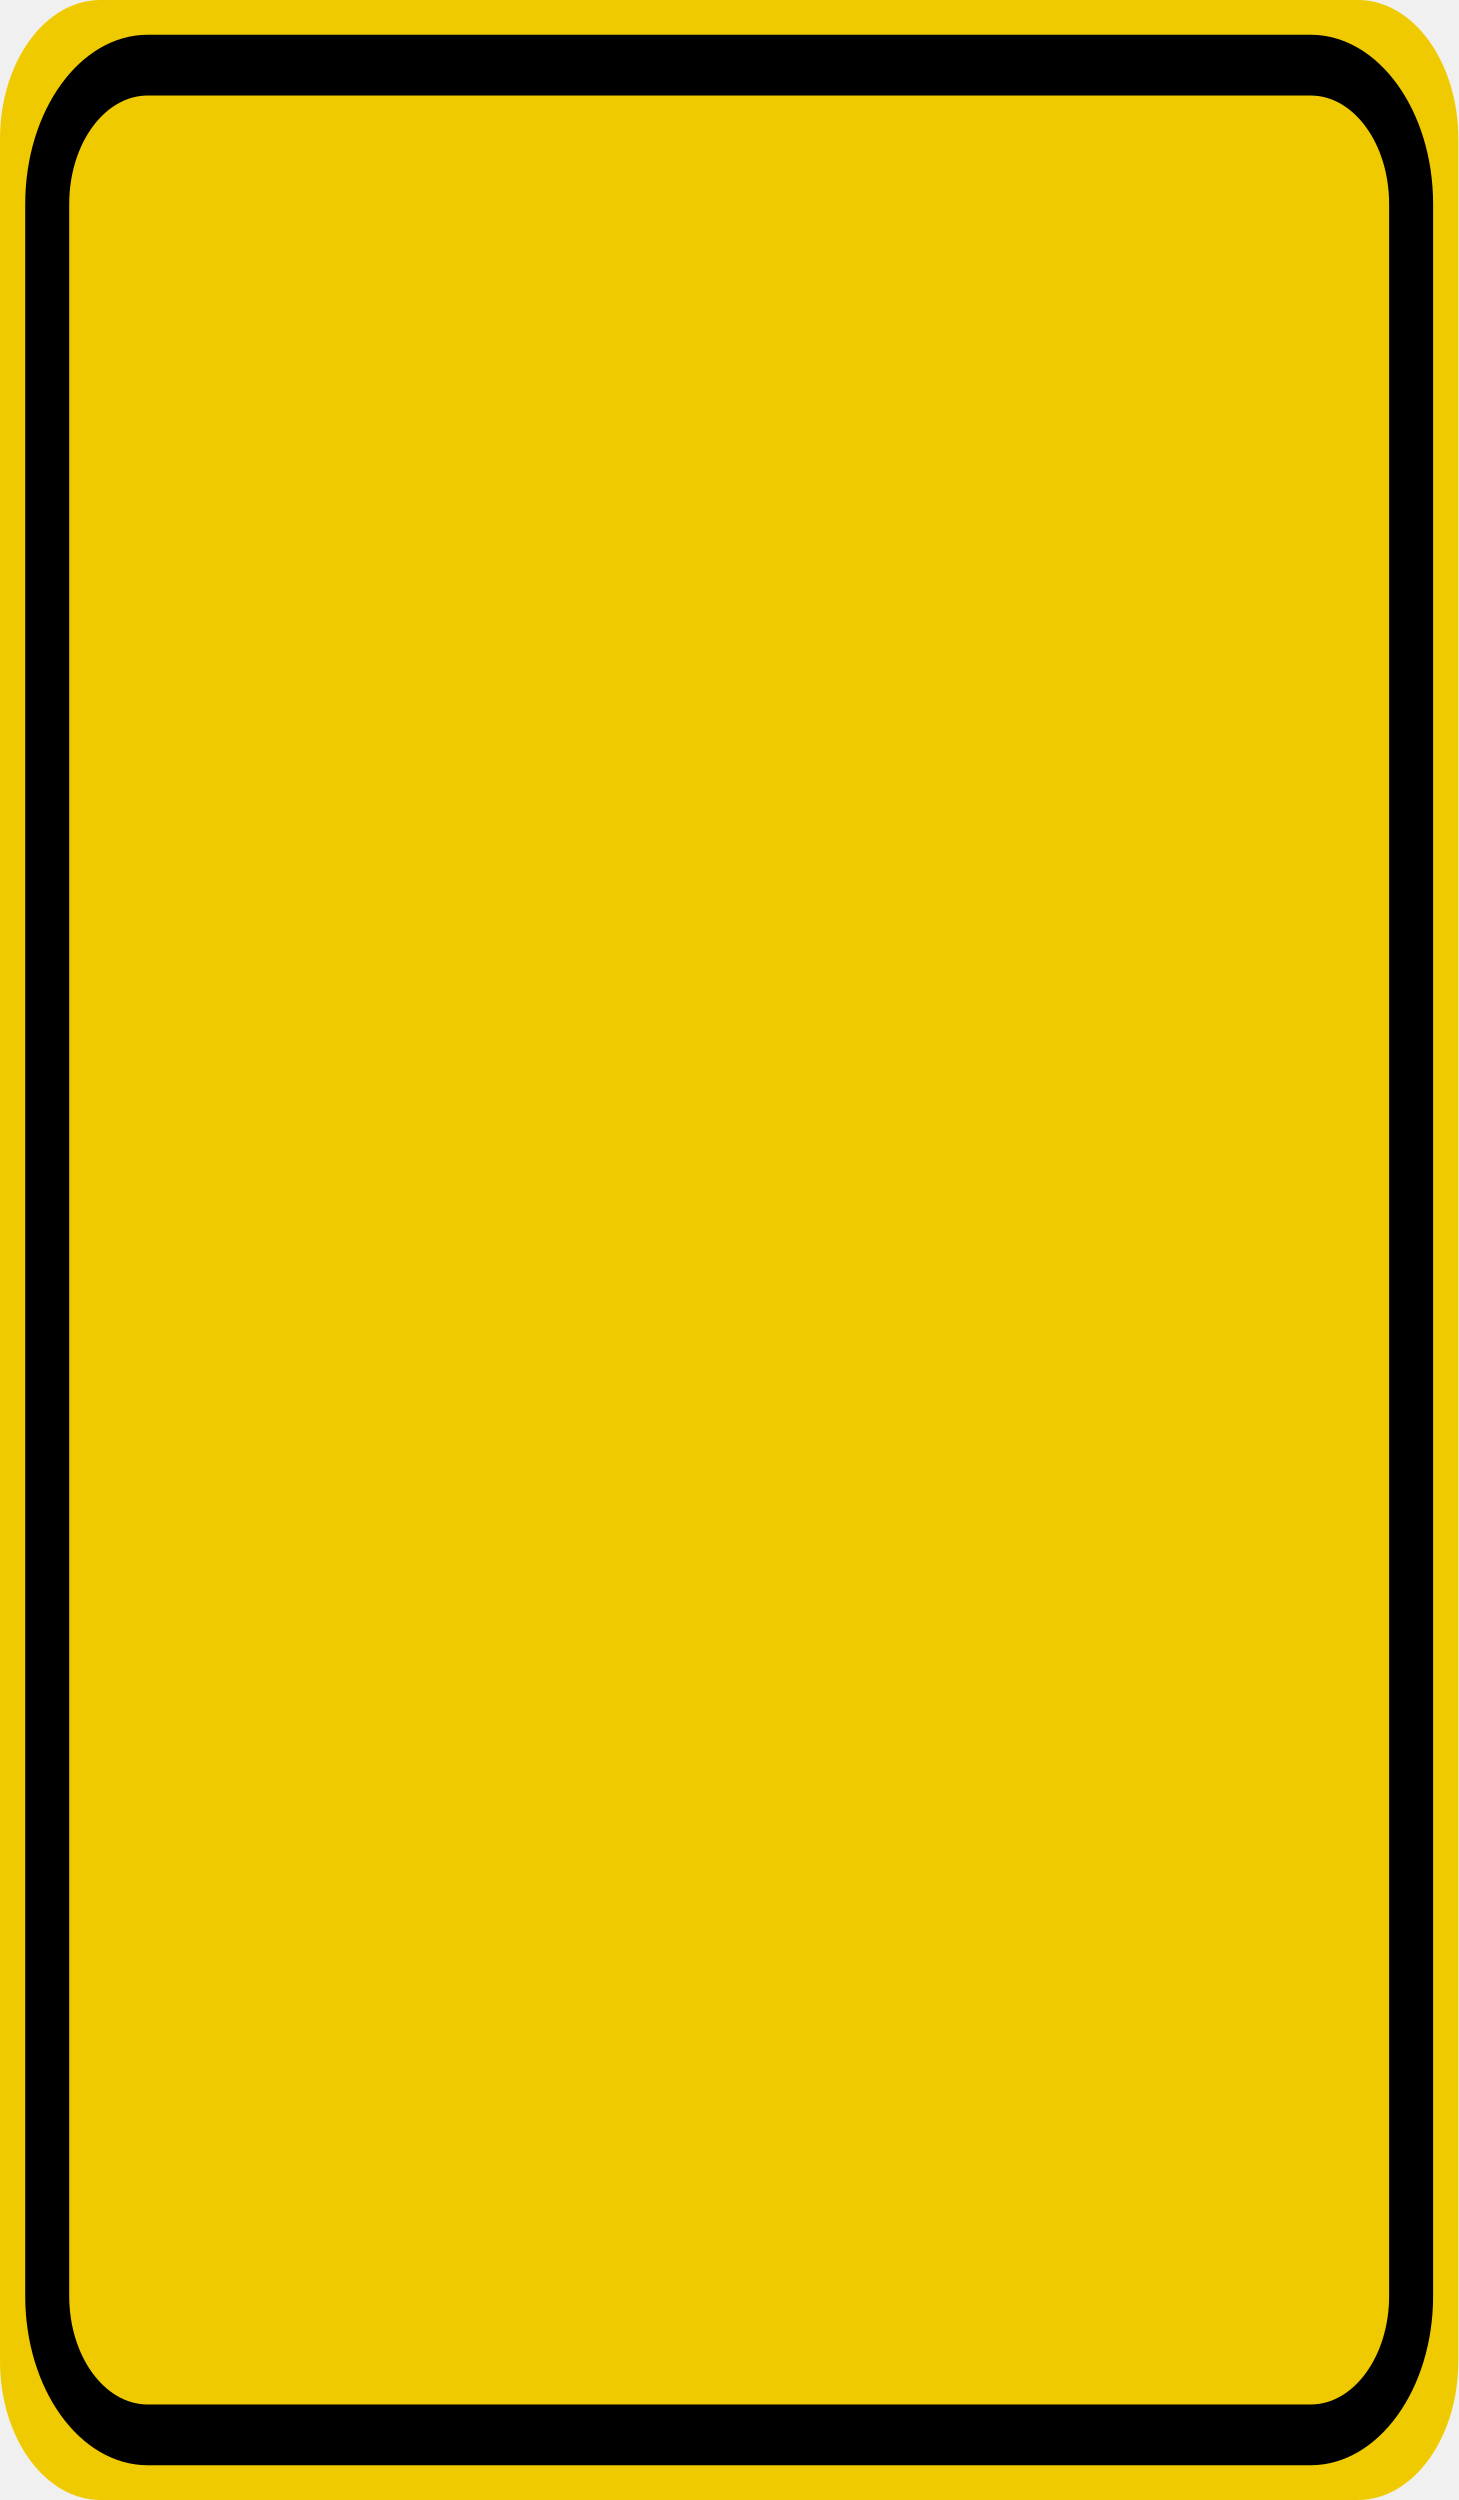
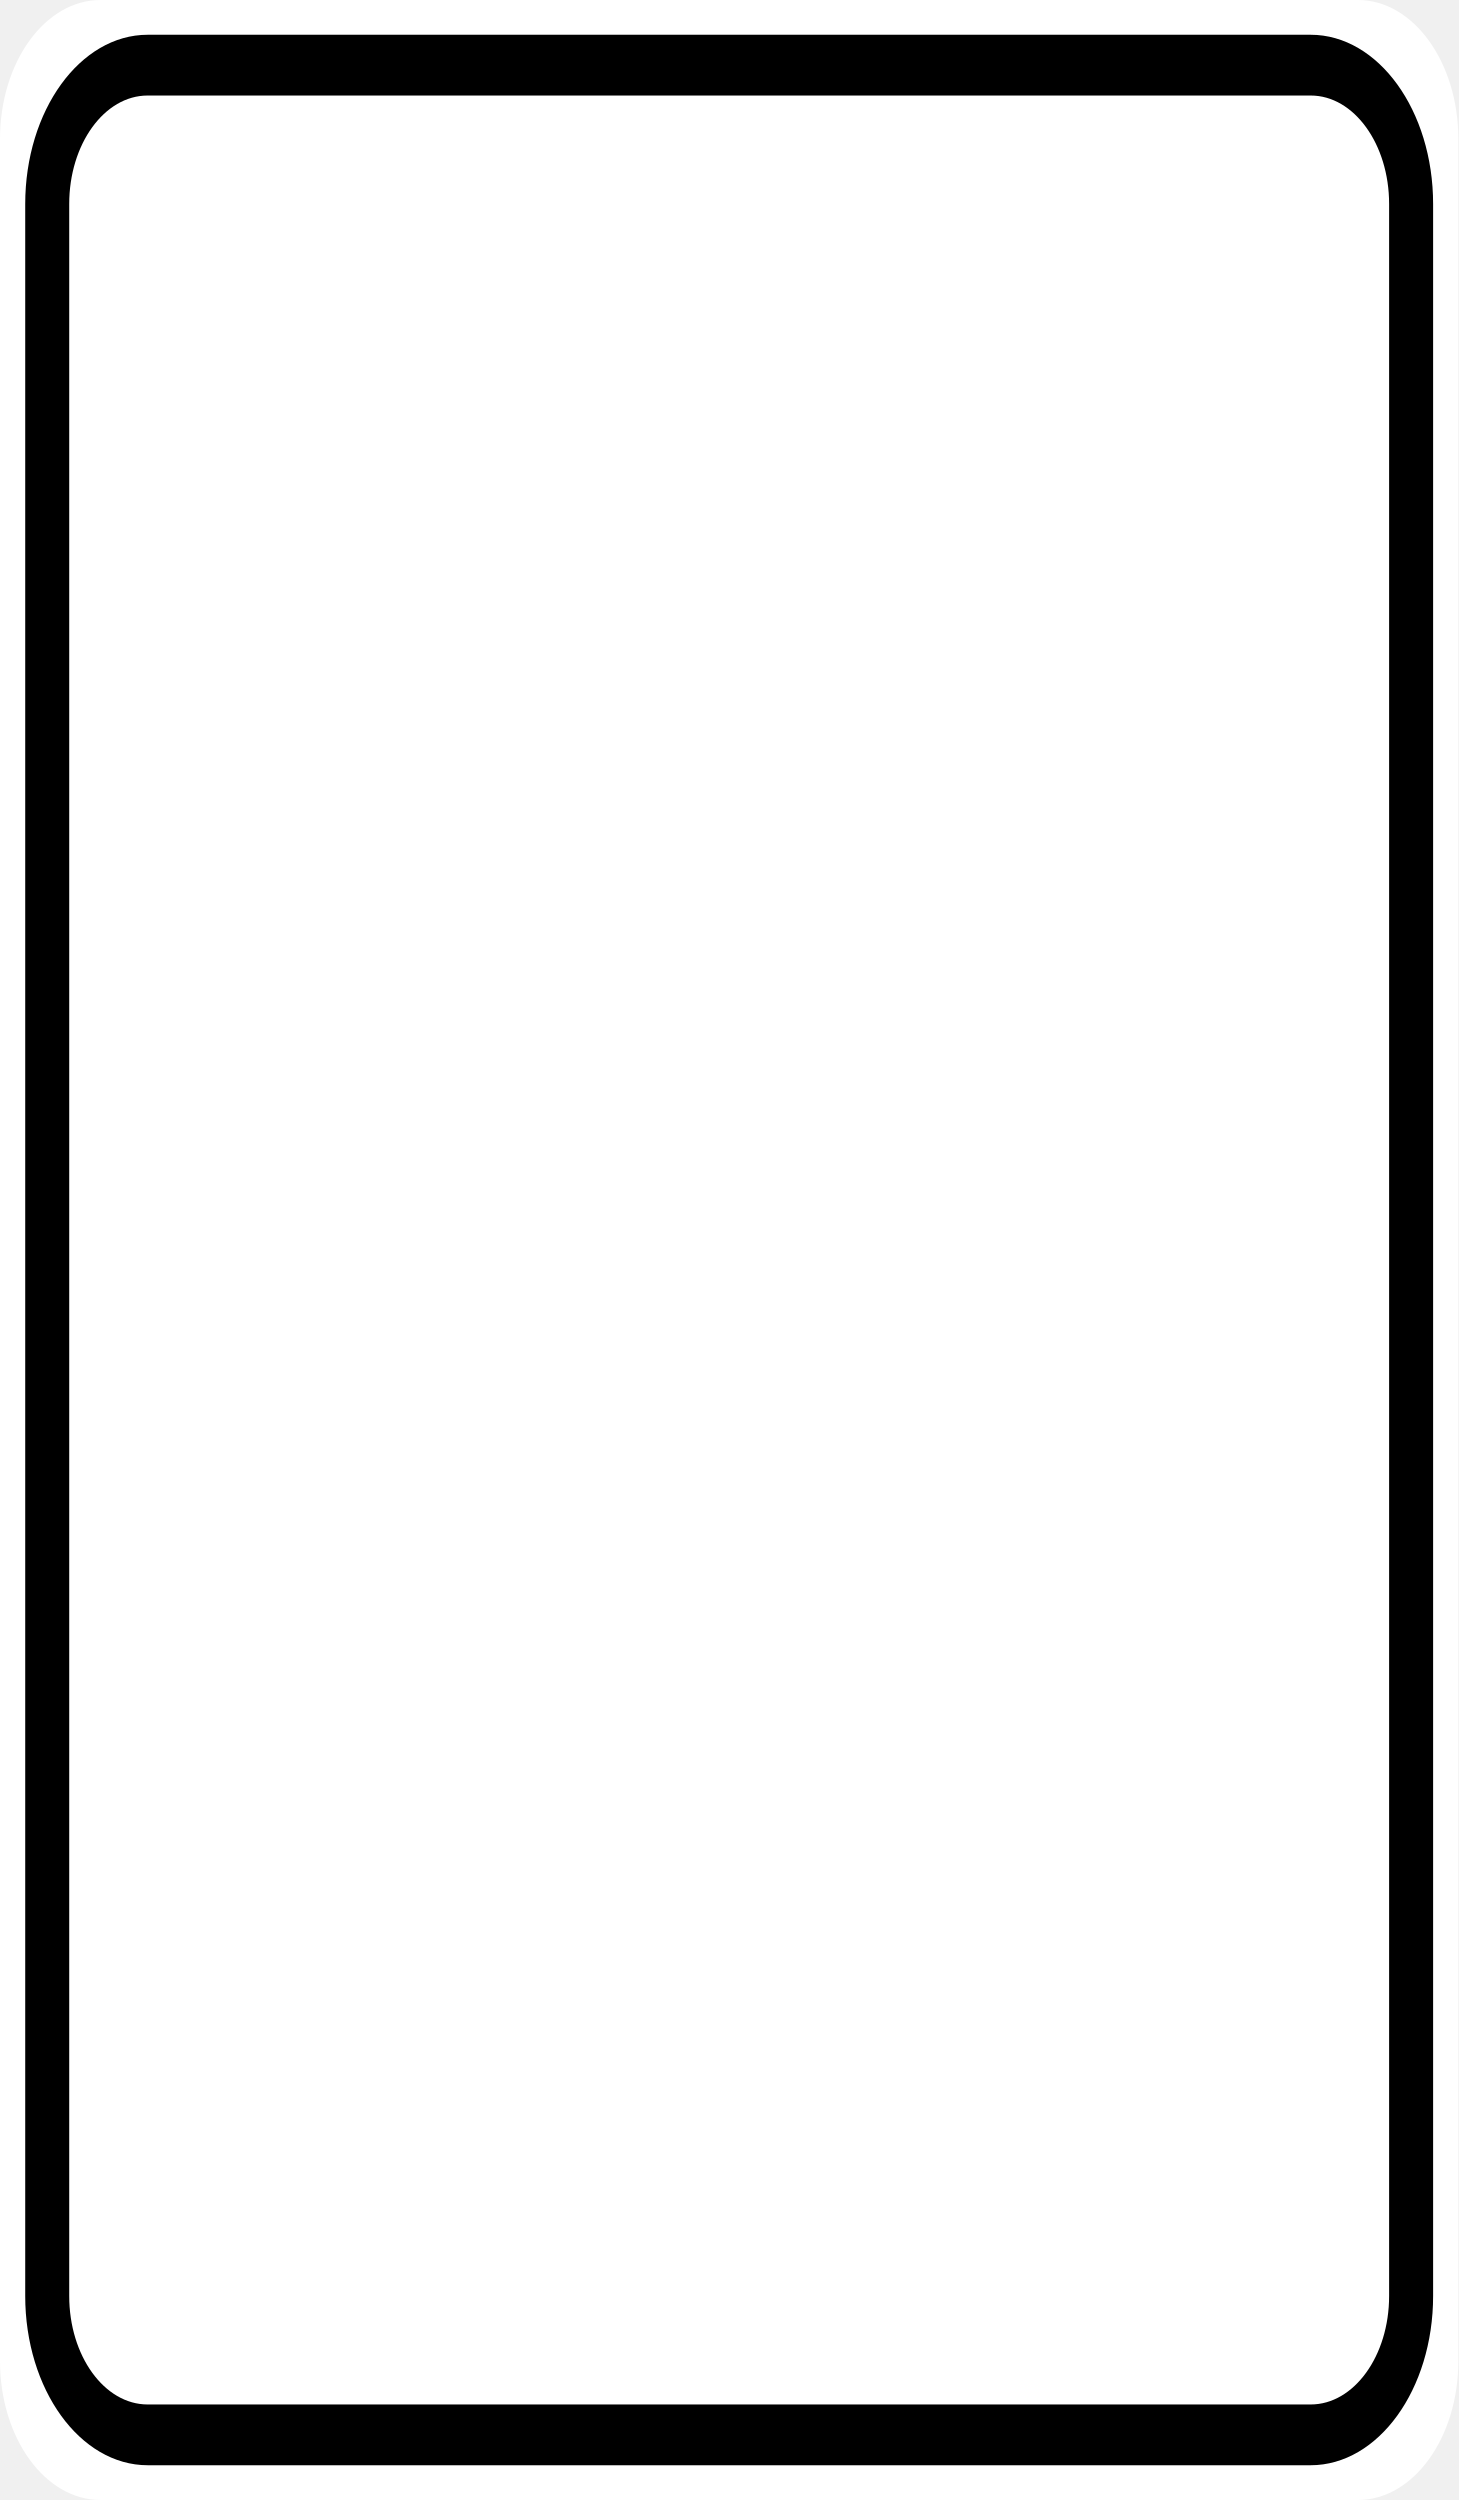
<svg xmlns="http://www.w3.org/2000/svg" width="28pt" height="48pt" viewBox="0 0 28 48" version="1.1">
  <g id="surface1">
-     <path style=" stroke:none;fill-rule:nonzero;fill:rgb(94.118%,79.216%,0%);fill-opacity:1;" d="M 1.93 0 L 26.07 0 C 27.137 0 28 1.195 28 2.668 L 28 45.332 C 28 46.805 27.137 48 26.07 48 L 1.93 48 C 0.863 48 0 46.805 0 45.332 L 0 2.668 C 0 1.195 0.863 0 1.93 0 Z M 1.93 0 " />
+     <path style=" stroke:none;fill-rule:nonzero;fill:#ffffff;fill-opacity:1;" d="M 1.93 0 L 26.07 0 C 27.137 0 28 1.195 28 2.668 L 28 45.332 C 28 46.805 27.137 48 26.07 48 L 1.93 48 C 0.863 48 0 46.805 0 45.332 L 0 2.668 C 0 1.195 0.863 0 1.93 0 Z M 1.93 0 " />
    <path style="fill:none;stroke-width:0.875;stroke-linecap:butt;stroke-linejoin:miter;stroke:rgb(0%,0%,0%);stroke-opacity:1;stroke-miterlimit:4;" d="M 2.937 0.938 L 26.063 0.938 C 27.167 0.938 28.061 1.834 28.061 2.938 L 28.061 33.062 C 28.061 34.166 27.167 35.062 26.063 35.062 L 2.937 35.062 C 1.833 35.062 0.939 34.166 0.939 33.062 L 0.939 2.938 C 0.939 1.834 1.833 0.938 2.937 0.938 Z M 2.937 0.938 " transform="matrix(0.965517,0,0,1.333333,0,0)" />
  </g>
</svg>
